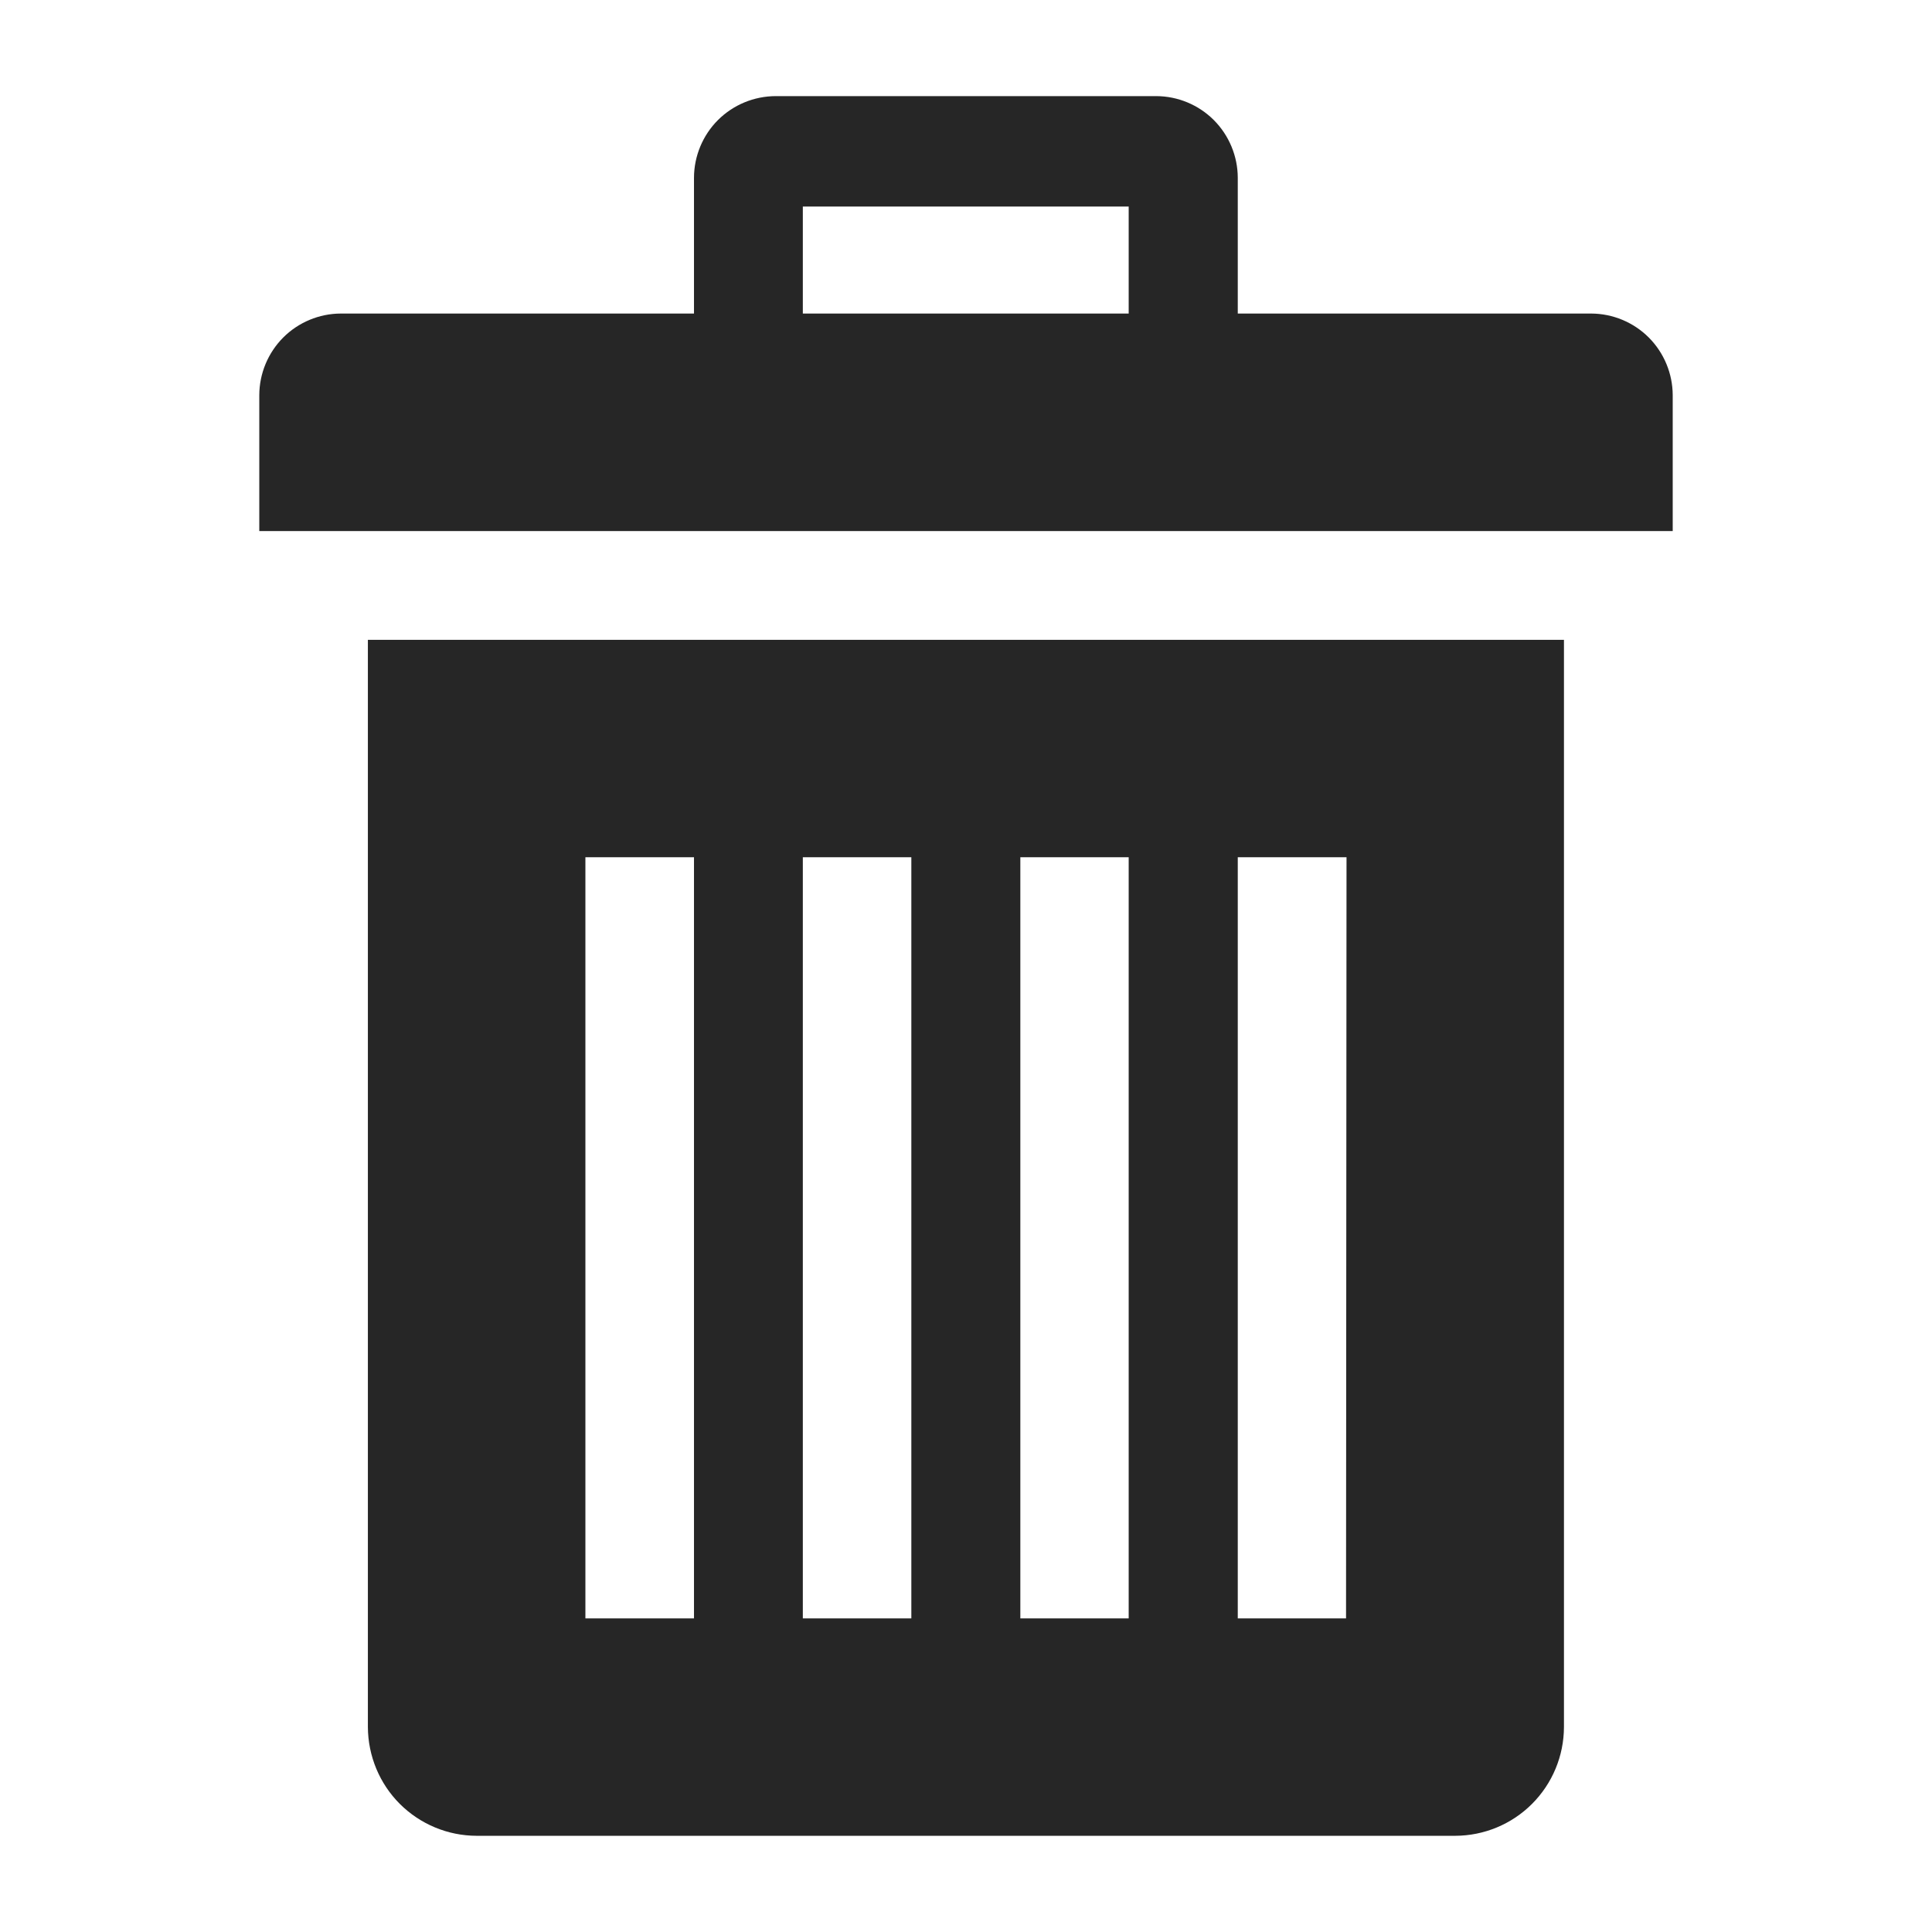
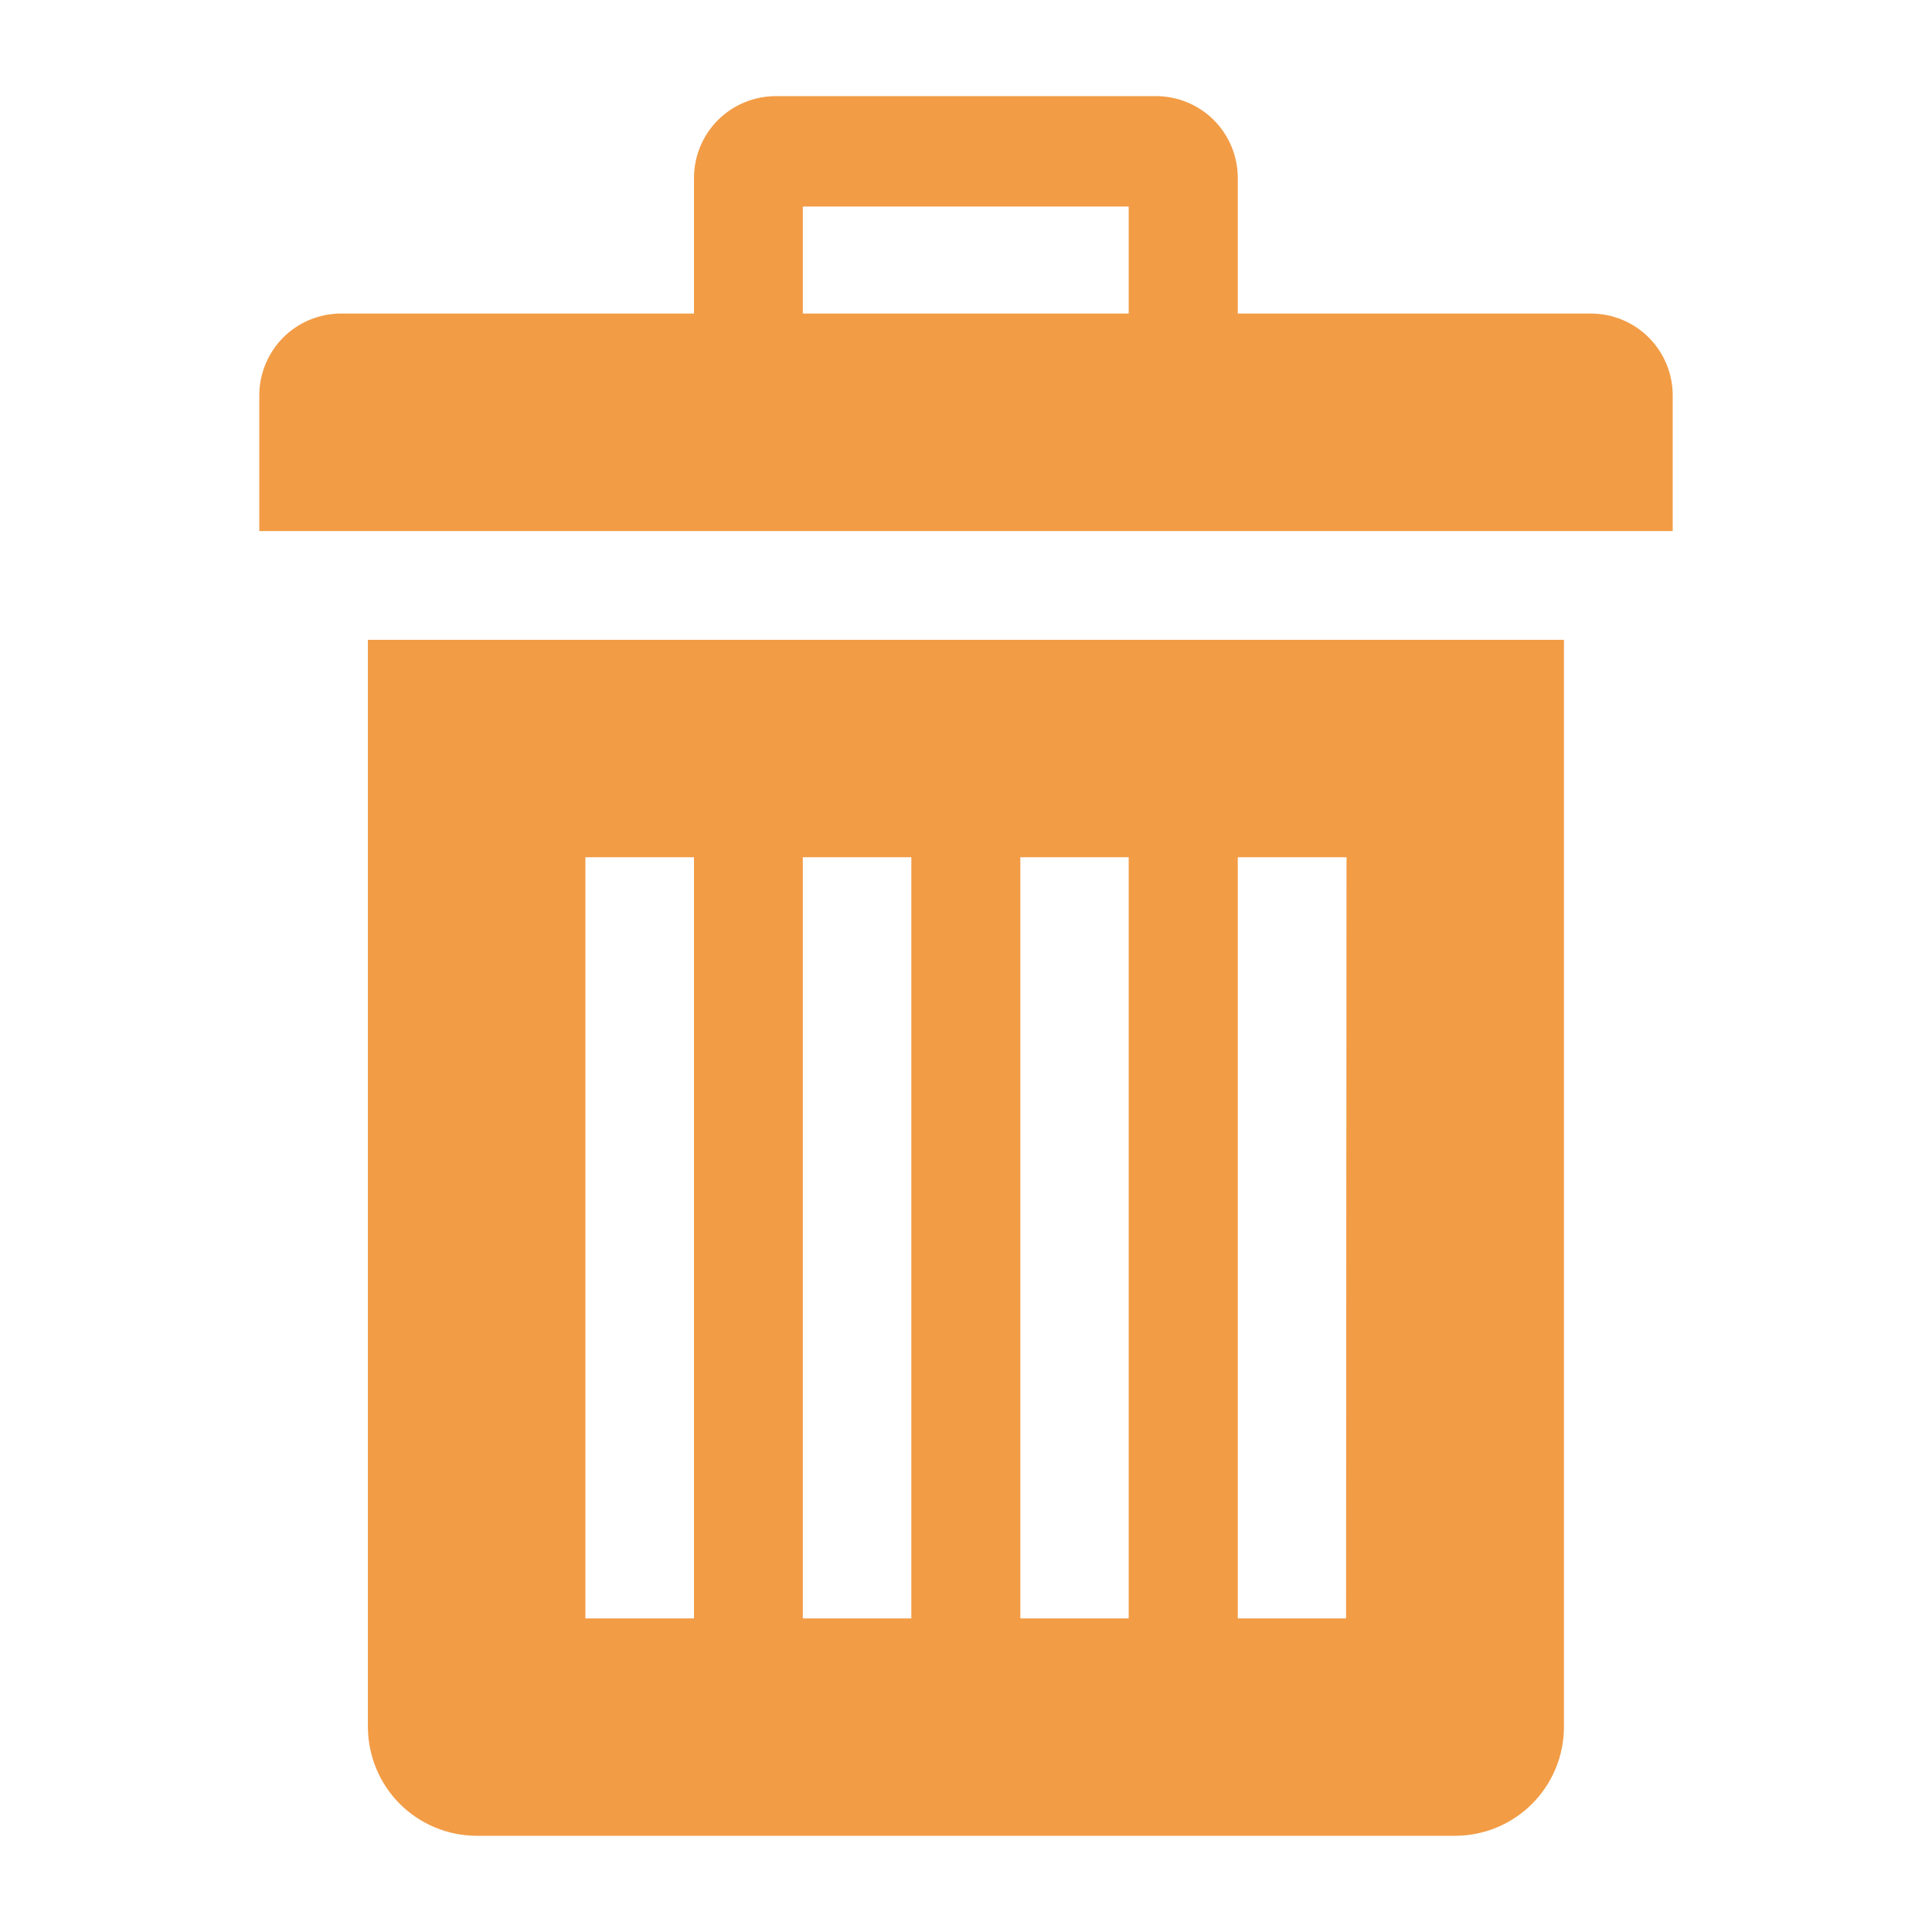
<svg xmlns="http://www.w3.org/2000/svg" width="24" height="24" viewBox="0 0 24 24" fill="none">
-   <path d="M4.57 7.948V21.455C4.572 21.813 4.714 22.156 4.967 22.409C5.221 22.662 5.563 22.804 5.921 22.805H18.077C18.435 22.804 18.778 22.662 19.031 22.409C19.285 22.155 19.427 21.812 19.428 21.454V7.948H4.57ZM8.621 20.104H7.272V10.649H8.621V20.104ZM11.321 20.104H9.973V10.649H11.321V20.104ZM14.021 20.104H12.675V10.649H14.021V20.104ZM16.721 20.104H15.376V10.649H16.727L16.721 20.104ZM19.766 3.895H15.376V2.207C15.375 1.939 15.268 1.682 15.079 1.492C14.889 1.302 14.632 1.195 14.363 1.194H9.636C9.367 1.195 9.11 1.301 8.919 1.491C8.729 1.681 8.622 1.939 8.621 2.207V3.895H4.233C3.965 3.896 3.708 4.003 3.518 4.193C3.329 4.383 3.222 4.64 3.221 4.908V6.597H20.779V4.908C20.778 4.64 20.671 4.383 20.482 4.193C20.292 4.003 20.035 3.896 19.766 3.895V3.895ZM14.026 3.895H9.973V2.566H14.021V3.895H14.026Z" fill="#262626" />
+   <path d="M4.57 7.948V21.455C4.572 21.813 4.714 22.156 4.967 22.409C5.221 22.662 5.563 22.804 5.921 22.805H18.077C18.435 22.804 18.778 22.662 19.031 22.409C19.285 22.155 19.427 21.812 19.428 21.454V7.948H4.57ZM8.621 20.104H7.272V10.649H8.621V20.104ZM11.321 20.104H9.973V10.649H11.321V20.104ZM14.021 20.104H12.675V10.649H14.021V20.104ZM16.721 20.104H15.376V10.649H16.727L16.721 20.104ZM19.766 3.895H15.376V2.207C15.375 1.939 15.268 1.682 15.079 1.492C14.889 1.302 14.632 1.195 14.363 1.194H9.636C9.367 1.195 9.11 1.301 8.919 1.491C8.729 1.681 8.622 1.939 8.621 2.207V3.895H4.233C3.965 3.896 3.708 4.003 3.518 4.193C3.329 4.383 3.222 4.64 3.221 4.908V6.597H20.779V4.908C20.778 4.64 20.671 4.383 20.482 4.193C20.292 4.003 20.035 3.896 19.766 3.895V3.895ZM14.026 3.895H9.973V2.566H14.021V3.895H14.026Z" fill="#F29C46" />
</svg>
